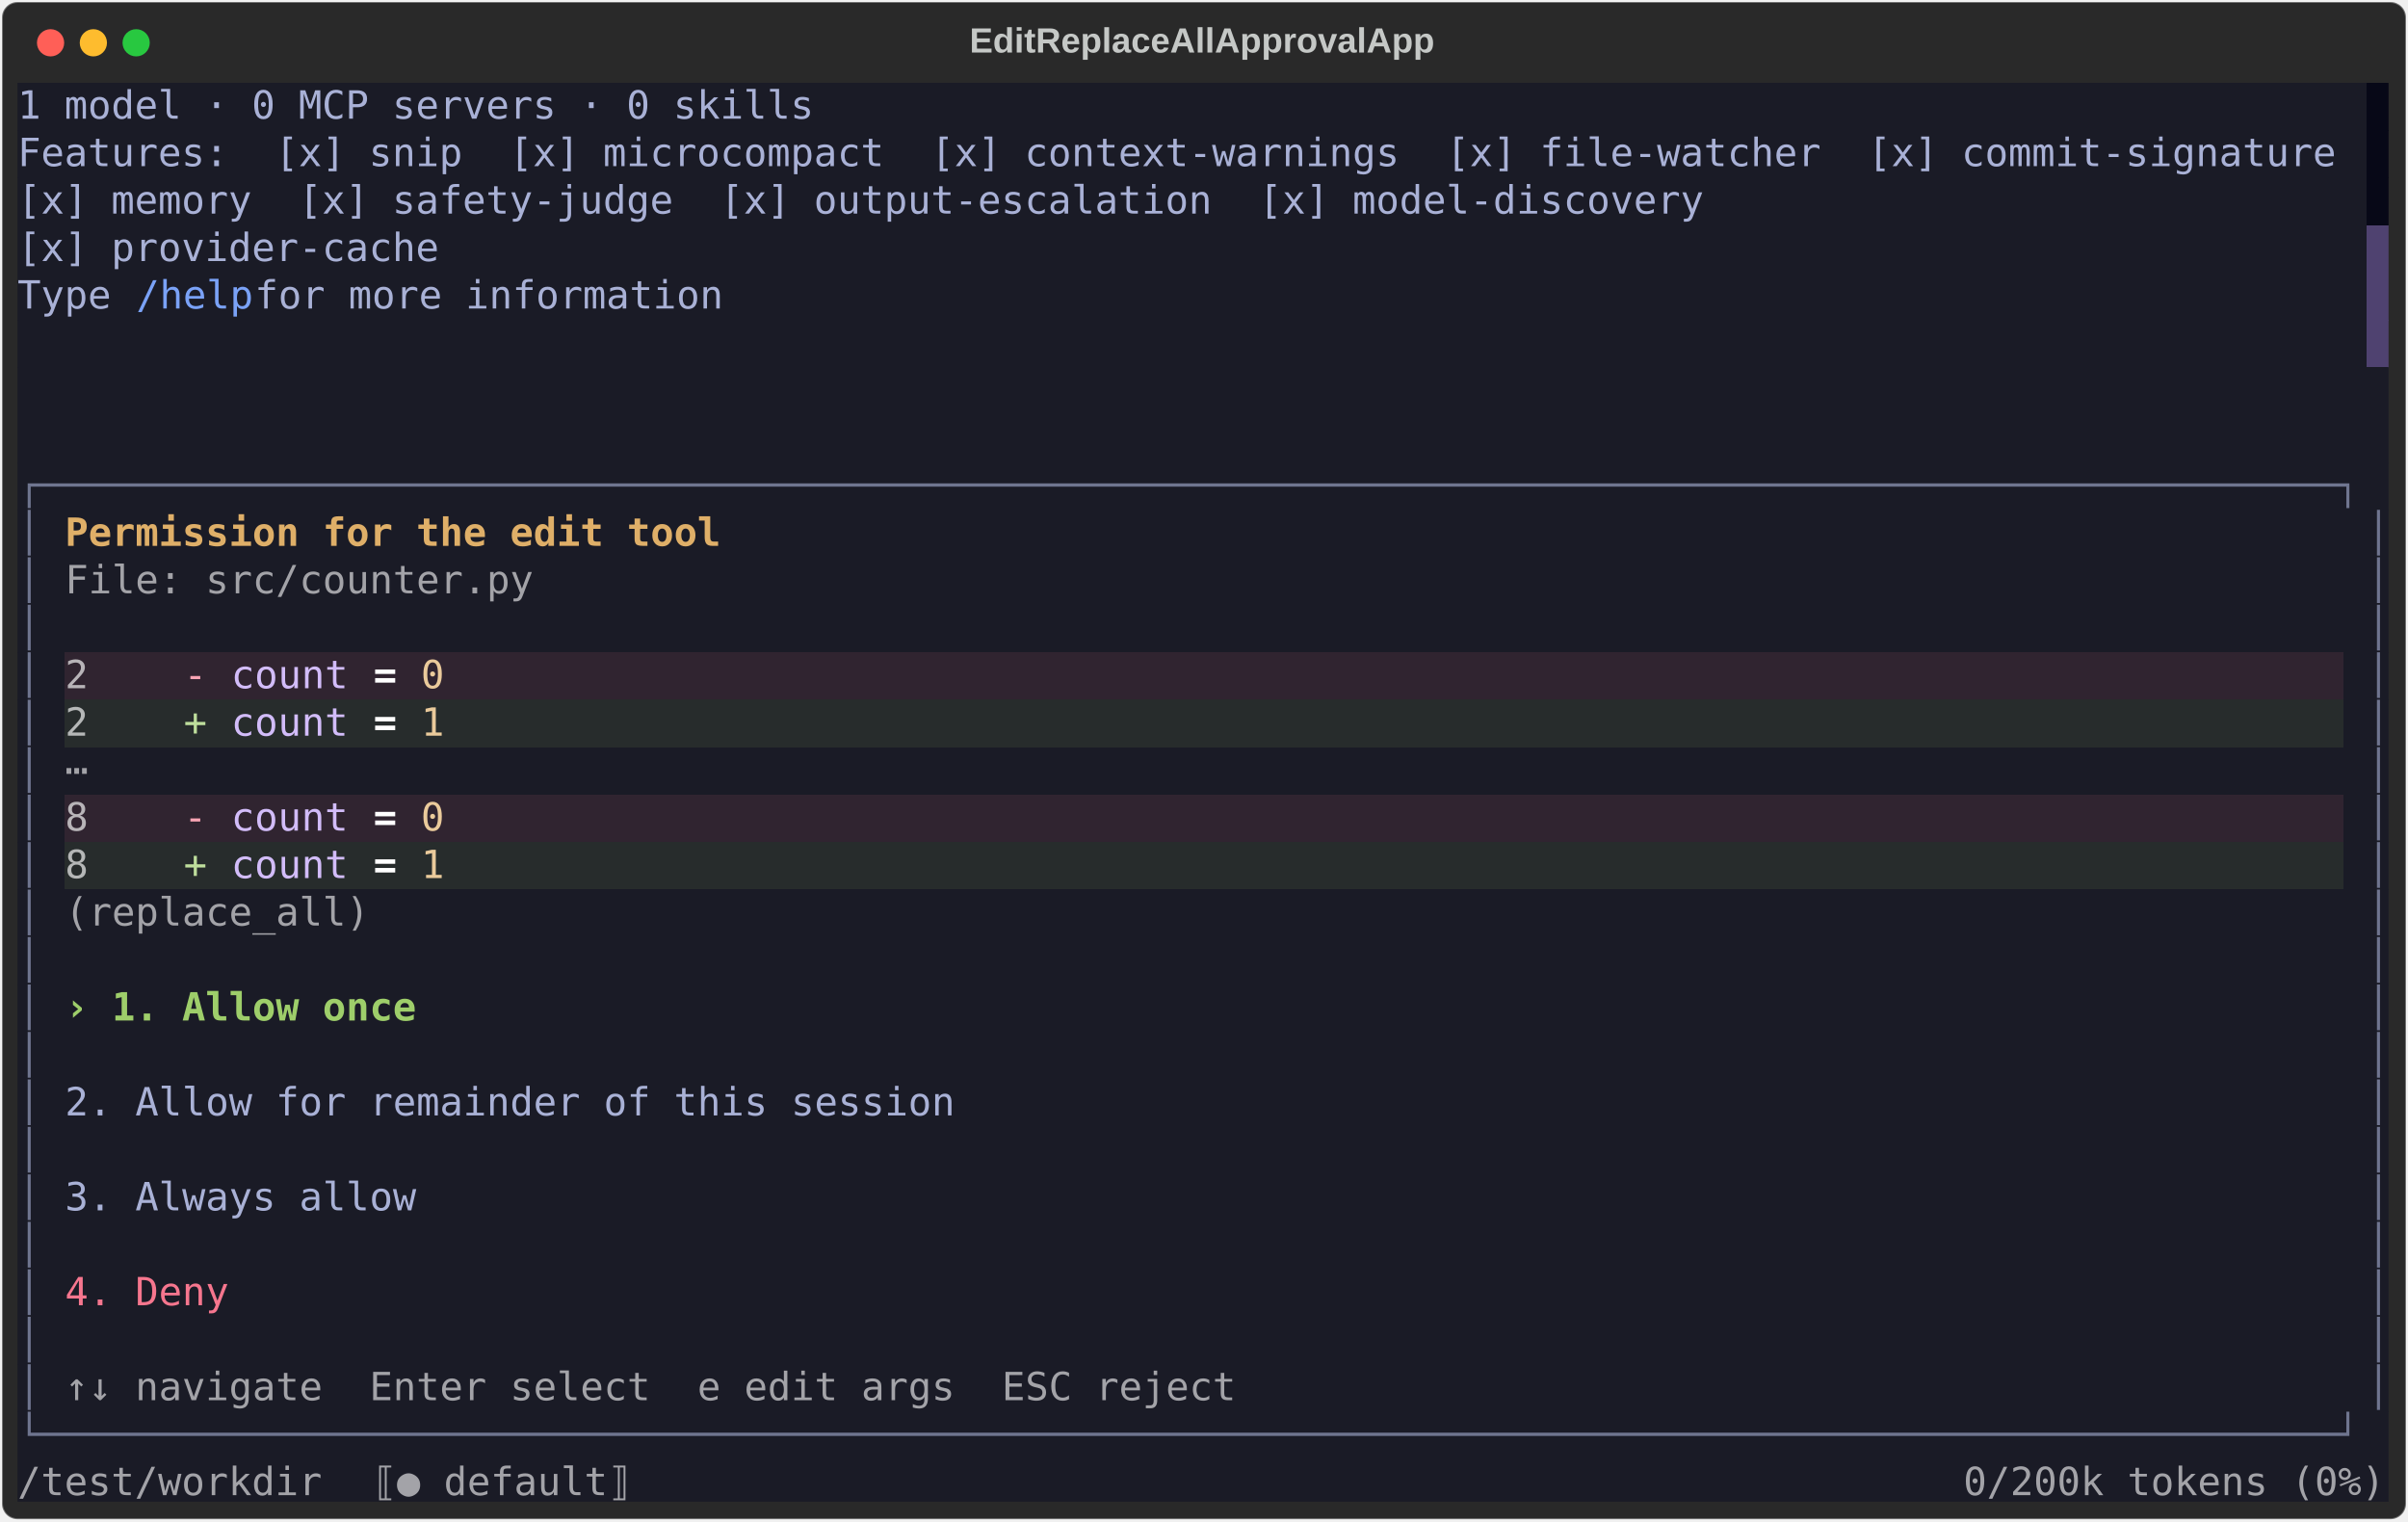
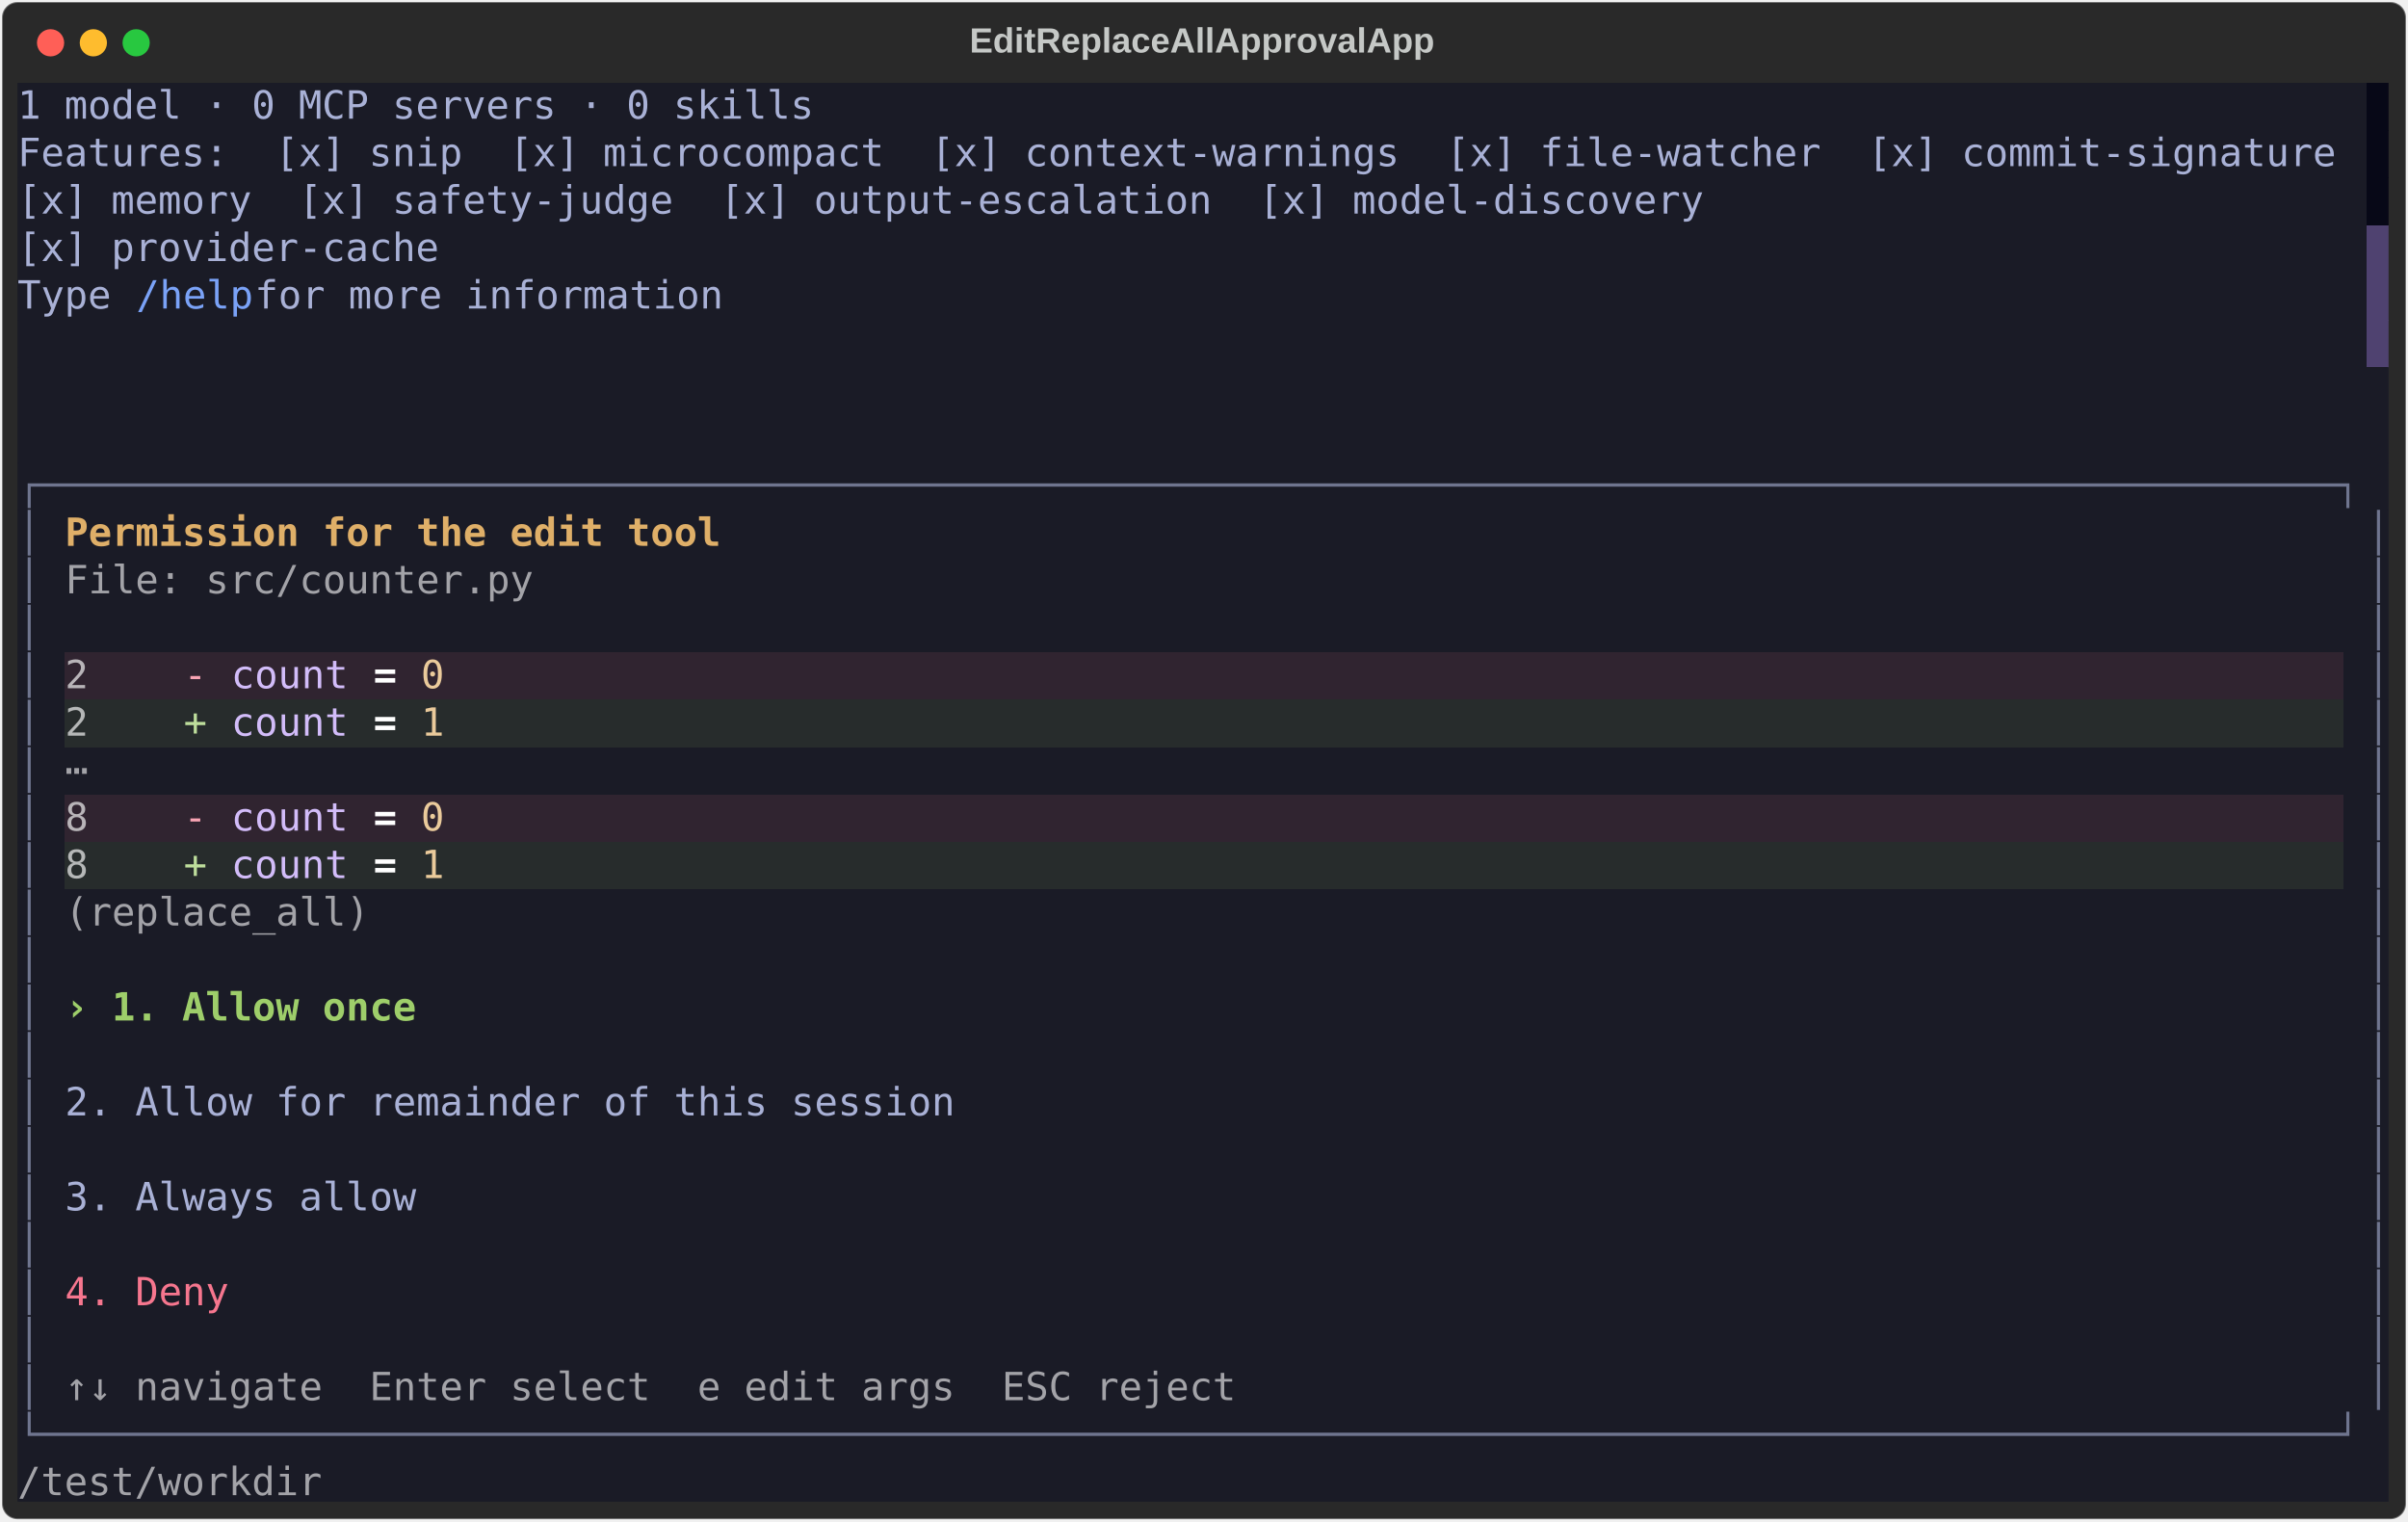
<svg xmlns="http://www.w3.org/2000/svg" class="rich-terminal" viewBox="0 0 1238 782.0">
  <style>

    @font-face {
        font-family: "Fira Code";
        src: local("FiraCode-Regular"),
                url("https://cdnjs.cloudflare.com/ajax/libs/firacode/6.2.0/woff2/FiraCode-Regular.woff2") format("woff2"),
                url("https://cdnjs.cloudflare.com/ajax/libs/firacode/6.2.0/woff/FiraCode-Regular.woff") format("woff");
        font-style: normal;
        font-weight: 400;
    }
    @font-face {
        font-family: "Fira Code";
        src: local("FiraCode-Bold"),
                url("https://cdnjs.cloudflare.com/ajax/libs/firacode/6.2.0/woff2/FiraCode-Bold.woff2") format("woff2"),
                url("https://cdnjs.cloudflare.com/ajax/libs/firacode/6.2.0/woff/FiraCode-Bold.woff") format("woff");
        font-style: bold;
        font-weight: 700;
    }

    .terminal-matrix {
        font-family: Fira Code, monospace;
        font-size: 20px;
        line-height: 24.4px;
        font-variant-east-asian: full-width;
    }

    .terminal-title {
        font-size: 18px;
        font-weight: bold;
        font-family: arial;
    }

    .terminal-r1 { fill: #a9b1d6 }
.terminal-r2 { fill: #c5c8c6 }
.terminal-r3 { fill: #1a1b26 }
.terminal-r4 { fill: #7aa2f7 }
.terminal-r5 { fill: #6f758f }
.terminal-r6 { fill: #dfaf68;font-weight: bold }
.terminal-r7 { fill: #a3a3a8 }
.terminal-r8 { fill: #b8b4b8 }
.terminal-r9 { fill: #f9a4b4 }
.terminal-r10 { fill: #d2bcf9 }
.terminal-r11 { fill: #ffffff }
.terminal-r12 { fill: #ffffff;font-weight: bold }
.terminal-r13 { fill: #eaca9b }
.terminal-r14 { fill: #b5b7b7 }
.terminal-r15 { fill: #bede9c }
.terminal-r16 { fill: #9ece6a;font-weight: bold }
.terminal-r17 { fill: #f6768e }
    </style>
  <defs>
    <clipPath id="terminal-clip-terminal">
      <rect x="0" y="0" width="1219.0" height="731.0" />
    </clipPath>
    <clipPath id="terminal-line-0">
      <rect x="0" y="1.5" width="1220" height="24.65" />
    </clipPath>
    <clipPath id="terminal-line-1">
      <rect x="0" y="25.9" width="1220" height="24.65" />
    </clipPath>
    <clipPath id="terminal-line-2">
      <rect x="0" y="50.3" width="1220" height="24.65" />
    </clipPath>
    <clipPath id="terminal-line-3">
      <rect x="0" y="74.7" width="1220" height="24.65" />
    </clipPath>
    <clipPath id="terminal-line-4">
      <rect x="0" y="99.1" width="1220" height="24.65" />
    </clipPath>
    <clipPath id="terminal-line-5">
      <rect x="0" y="123.5" width="1220" height="24.65" />
    </clipPath>
    <clipPath id="terminal-line-6">
      <rect x="0" y="147.9" width="1220" height="24.65" />
    </clipPath>
    <clipPath id="terminal-line-7">
      <rect x="0" y="172.3" width="1220" height="24.65" />
    </clipPath>
    <clipPath id="terminal-line-8">
      <rect x="0" y="196.7" width="1220" height="24.65" />
    </clipPath>
    <clipPath id="terminal-line-9">
      <rect x="0" y="221.1" width="1220" height="24.65" />
    </clipPath>
    <clipPath id="terminal-line-10">
      <rect x="0" y="245.5" width="1220" height="24.65" />
    </clipPath>
    <clipPath id="terminal-line-11">
      <rect x="0" y="269.9" width="1220" height="24.65" />
    </clipPath>
    <clipPath id="terminal-line-12">
      <rect x="0" y="294.3" width="1220" height="24.65" />
    </clipPath>
    <clipPath id="terminal-line-13">
      <rect x="0" y="318.7" width="1220" height="24.65" />
    </clipPath>
    <clipPath id="terminal-line-14">
      <rect x="0" y="343.1" width="1220" height="24.65" />
    </clipPath>
    <clipPath id="terminal-line-15">
      <rect x="0" y="367.5" width="1220" height="24.65" />
    </clipPath>
    <clipPath id="terminal-line-16">
      <rect x="0" y="391.9" width="1220" height="24.65" />
    </clipPath>
    <clipPath id="terminal-line-17">
      <rect x="0" y="416.3" width="1220" height="24.65" />
    </clipPath>
    <clipPath id="terminal-line-18">
      <rect x="0" y="440.7" width="1220" height="24.65" />
    </clipPath>
    <clipPath id="terminal-line-19">
      <rect x="0" y="465.1" width="1220" height="24.65" />
    </clipPath>
    <clipPath id="terminal-line-20">
      <rect x="0" y="489.5" width="1220" height="24.65" />
    </clipPath>
    <clipPath id="terminal-line-21">
      <rect x="0" y="513.9" width="1220" height="24.65" />
    </clipPath>
    <clipPath id="terminal-line-22">
      <rect x="0" y="538.3" width="1220" height="24.65" />
    </clipPath>
    <clipPath id="terminal-line-23">
      <rect x="0" y="562.7" width="1220" height="24.65" />
    </clipPath>
    <clipPath id="terminal-line-24">
      <rect x="0" y="587.1" width="1220" height="24.65" />
    </clipPath>
    <clipPath id="terminal-line-25">
      <rect x="0" y="611.5" width="1220" height="24.65" />
    </clipPath>
    <clipPath id="terminal-line-26">
      <rect x="0" y="635.9" width="1220" height="24.65" />
    </clipPath>
    <clipPath id="terminal-line-27">
      <rect x="0" y="660.3" width="1220" height="24.65" />
    </clipPath>
    <clipPath id="terminal-line-28">
      <rect x="0" y="684.7" width="1220" height="24.65" />
    </clipPath>
  </defs>
  <rect fill="#292929" stroke="rgba(255,255,255,0.35)" stroke-width="1" x="1" y="1" width="1236" height="780" rx="8" />
  <text class="terminal-title" fill="#c5c8c6" text-anchor="middle" x="618" y="27">EditReplaceAllApprovalApp</text>
  <g transform="translate(26,22)">
    <circle cx="0" cy="0" r="7" fill="#ff5f57" />
    <circle cx="22" cy="0" r="7" fill="#febc2e" />
    <circle cx="44" cy="0" r="7" fill="#28c840" />
  </g>
  <g transform="translate(9, 41)" clip-path="url(#terminal-clip-terminal)">
    <rect fill="#1a1b26" x="0" y="1.5" width="414.8" height="24.65" shape-rendering="crispEdges" />
    <rect fill="#1a1b26" x="414.8" y="1.5" width="793" height="24.65" shape-rendering="crispEdges" />
    <rect fill="#070817" x="1207.8" y="1.5" width="12.2" height="24.65" shape-rendering="crispEdges" />
    <rect fill="#1a1b26" x="0" y="25.9" width="1207.8" height="24.65" shape-rendering="crispEdges" />
    <rect fill="#070817" x="1207.8" y="25.9" width="12.2" height="24.65" shape-rendering="crispEdges" />
    <rect fill="#1a1b26" x="0" y="50.3" width="1012.6" height="24.65" shape-rendering="crispEdges" />
    <rect fill="#1a1b26" x="1012.6" y="50.3" width="195.2" height="24.65" shape-rendering="crispEdges" />
    <rect fill="#070817" x="1207.8" y="50.3" width="12.2" height="24.65" shape-rendering="crispEdges" />
    <rect fill="#1a1b26" x="0" y="74.7" width="353.8" height="24.65" shape-rendering="crispEdges" />
    <rect fill="#1a1b26" x="353.8" y="74.7" width="854" height="24.65" shape-rendering="crispEdges" />
    <rect fill="#4f4270" x="1207.8" y="74.7" width="12.2" height="24.65" shape-rendering="crispEdges" />
    <rect fill="#1a1b26" x="0" y="99.1" width="61" height="24.65" shape-rendering="crispEdges" />
    <rect fill="#1a1b26" x="61" y="99.1" width="61" height="24.65" shape-rendering="crispEdges" />
    <rect fill="#1a1b26" x="122" y="99.1" width="256.2" height="24.65" shape-rendering="crispEdges" />
    <rect fill="#1a1b26" x="378.2" y="99.1" width="829.6" height="24.65" shape-rendering="crispEdges" />
    <rect fill="#4f4270" x="1207.8" y="99.1" width="12.2" height="24.65" shape-rendering="crispEdges" />
    <rect fill="#1a1b26" x="0" y="123.5" width="1207.8" height="24.65" shape-rendering="crispEdges" />
    <rect fill="#4f4270" x="1207.8" y="123.5" width="12.2" height="24.65" shape-rendering="crispEdges" />
    <rect fill="#1a1b26" x="0" y="147.9" width="1220" height="24.65" shape-rendering="crispEdges" />
    <rect fill="#1a1b26" x="0" y="172.3" width="0" height="24.65" shape-rendering="crispEdges" />
    <rect fill="#1a1b26" x="0" y="172.3" width="1220" height="24.65" shape-rendering="crispEdges" />
    <rect fill="#1a1b26" x="0" y="196.7" width="1220" height="24.65" shape-rendering="crispEdges" />
    <rect fill="#1a1b26" x="0" y="221.1" width="12.2" height="24.65" shape-rendering="crispEdges" />
    <rect fill="#1a1b26" x="12.2" y="221.1" width="12.2" height="24.65" shape-rendering="crispEdges" />
    <rect fill="#1a1b26" x="24.4" y="221.1" width="341.6" height="24.65" shape-rendering="crispEdges" />
    <rect fill="#1a1b26" x="366" y="221.1" width="841.8" height="24.65" shape-rendering="crispEdges" />
    <rect fill="#1a1b26" x="1207.8" y="221.1" width="12.2" height="24.65" shape-rendering="crispEdges" />
    <rect fill="#1a1b26" x="0" y="245.5" width="12.2" height="24.65" shape-rendering="crispEdges" />
    <rect fill="#1a1b26" x="12.2" y="245.5" width="12.2" height="24.65" shape-rendering="crispEdges" />
    <rect fill="#1a1b26" x="24.4" y="245.5" width="244" height="24.65" shape-rendering="crispEdges" />
    <rect fill="#1a1b26" x="268.4" y="245.5" width="939.4" height="24.65" shape-rendering="crispEdges" />
    <rect fill="#1a1b26" x="1207.8" y="245.5" width="12.2" height="24.65" shape-rendering="crispEdges" />
    <rect fill="#1a1b26" x="0" y="269.9" width="12.2" height="24.65" shape-rendering="crispEdges" />
    <rect fill="#1a1b26" x="12.2" y="269.9" width="12.2" height="24.65" shape-rendering="crispEdges" />
    <rect fill="#1a1b26" x="24.4" y="269.9" width="0" height="24.65" shape-rendering="crispEdges" />
    <rect fill="#1a1b26" x="24.4" y="269.9" width="1183.4" height="24.65" shape-rendering="crispEdges" />
    <rect fill="#1a1b26" x="1207.8" y="269.9" width="12.2" height="24.65" shape-rendering="crispEdges" />
    <rect fill="#1a1b26" x="0" y="294.3" width="12.2" height="24.65" shape-rendering="crispEdges" />
    <rect fill="#1a1b26" x="12.2" y="294.3" width="12.2" height="24.65" shape-rendering="crispEdges" />
    <rect fill="#302430" x="24.4" y="294.3" width="61" height="24.65" shape-rendering="crispEdges" />
    <rect fill="#302430" x="85.4" y="294.3" width="24.4" height="24.65" shape-rendering="crispEdges" />
    <rect fill="#302430" x="109.8" y="294.3" width="61" height="24.65" shape-rendering="crispEdges" />
    <rect fill="#302430" x="170.8" y="294.3" width="12.2" height="24.65" shape-rendering="crispEdges" />
    <rect fill="#302430" x="183" y="294.3" width="12.2" height="24.65" shape-rendering="crispEdges" />
    <rect fill="#302430" x="195.2" y="294.3" width="12.2" height="24.65" shape-rendering="crispEdges" />
    <rect fill="#302430" x="207.4" y="294.3" width="12.2" height="24.65" shape-rendering="crispEdges" />
    <rect fill="#302430" x="219.6" y="294.3" width="976" height="24.65" shape-rendering="crispEdges" />
    <rect fill="#1a1b26" x="1195.6" y="294.3" width="12.2" height="24.65" shape-rendering="crispEdges" />
    <rect fill="#1a1b26" x="1207.8" y="294.3" width="12.2" height="24.65" shape-rendering="crispEdges" />
    <rect fill="#1a1b26" x="0" y="318.7" width="12.2" height="24.65" shape-rendering="crispEdges" />
    <rect fill="#1a1b26" x="12.2" y="318.7" width="12.2" height="24.65" shape-rendering="crispEdges" />
    <rect fill="#272c2c" x="24.4" y="318.7" width="61" height="24.65" shape-rendering="crispEdges" />
    <rect fill="#272c2c" x="85.4" y="318.7" width="24.4" height="24.65" shape-rendering="crispEdges" />
    <rect fill="#272c2c" x="109.8" y="318.7" width="61" height="24.65" shape-rendering="crispEdges" />
    <rect fill="#272c2c" x="170.8" y="318.7" width="12.2" height="24.65" shape-rendering="crispEdges" />
    <rect fill="#272c2c" x="183" y="318.7" width="12.2" height="24.65" shape-rendering="crispEdges" />
    <rect fill="#272c2c" x="195.2" y="318.7" width="12.2" height="24.65" shape-rendering="crispEdges" />
    <rect fill="#272c2c" x="207.4" y="318.7" width="12.2" height="24.65" shape-rendering="crispEdges" />
    <rect fill="#272c2c" x="219.6" y="318.7" width="976" height="24.65" shape-rendering="crispEdges" />
    <rect fill="#1a1b26" x="1195.6" y="318.7" width="12.2" height="24.65" shape-rendering="crispEdges" />
    <rect fill="#1a1b26" x="1207.8" y="318.7" width="12.2" height="24.65" shape-rendering="crispEdges" />
    <rect fill="#1a1b26" x="0" y="343.1" width="12.2" height="24.65" shape-rendering="crispEdges" />
    <rect fill="#1a1b26" x="12.2" y="343.1" width="12.2" height="24.65" shape-rendering="crispEdges" />
    <rect fill="#1a1b26" x="24.4" y="343.1" width="12.2" height="24.65" shape-rendering="crispEdges" />
    <rect fill="#1a1b26" x="36.6" y="343.1" width="1171.2" height="24.65" shape-rendering="crispEdges" />
    <rect fill="#1a1b26" x="1207.8" y="343.1" width="12.2" height="24.65" shape-rendering="crispEdges" />
    <rect fill="#1a1b26" x="0" y="367.5" width="12.2" height="24.65" shape-rendering="crispEdges" />
    <rect fill="#1a1b26" x="12.2" y="367.5" width="12.2" height="24.65" shape-rendering="crispEdges" />
    <rect fill="#302430" x="24.4" y="367.5" width="61" height="24.65" shape-rendering="crispEdges" />
    <rect fill="#302430" x="85.4" y="367.5" width="24.4" height="24.65" shape-rendering="crispEdges" />
    <rect fill="#302430" x="109.8" y="367.5" width="61" height="24.65" shape-rendering="crispEdges" />
    <rect fill="#302430" x="170.8" y="367.5" width="12.2" height="24.65" shape-rendering="crispEdges" />
    <rect fill="#302430" x="183" y="367.5" width="12.2" height="24.65" shape-rendering="crispEdges" />
    <rect fill="#302430" x="195.2" y="367.5" width="12.2" height="24.65" shape-rendering="crispEdges" />
    <rect fill="#302430" x="207.4" y="367.5" width="12.2" height="24.65" shape-rendering="crispEdges" />
    <rect fill="#302430" x="219.6" y="367.5" width="976" height="24.65" shape-rendering="crispEdges" />
    <rect fill="#1a1b26" x="1195.6" y="367.5" width="12.2" height="24.65" shape-rendering="crispEdges" />
    <rect fill="#1a1b26" x="1207.8" y="367.5" width="12.2" height="24.65" shape-rendering="crispEdges" />
    <rect fill="#1a1b26" x="0" y="391.9" width="12.2" height="24.65" shape-rendering="crispEdges" />
    <rect fill="#1a1b26" x="12.2" y="391.9" width="12.2" height="24.65" shape-rendering="crispEdges" />
    <rect fill="#272c2c" x="24.4" y="391.9" width="61" height="24.65" shape-rendering="crispEdges" />
    <rect fill="#272c2c" x="85.4" y="391.9" width="24.4" height="24.65" shape-rendering="crispEdges" />
    <rect fill="#272c2c" x="109.8" y="391.9" width="61" height="24.65" shape-rendering="crispEdges" />
    <rect fill="#272c2c" x="170.8" y="391.9" width="12.2" height="24.65" shape-rendering="crispEdges" />
    <rect fill="#272c2c" x="183" y="391.9" width="12.2" height="24.65" shape-rendering="crispEdges" />
    <rect fill="#272c2c" x="195.2" y="391.9" width="12.2" height="24.65" shape-rendering="crispEdges" />
    <rect fill="#272c2c" x="207.4" y="391.9" width="12.2" height="24.65" shape-rendering="crispEdges" />
    <rect fill="#272c2c" x="219.6" y="391.9" width="976" height="24.65" shape-rendering="crispEdges" />
    <rect fill="#1a1b26" x="1195.6" y="391.9" width="12.2" height="24.65" shape-rendering="crispEdges" />
    <rect fill="#1a1b26" x="1207.8" y="391.9" width="12.2" height="24.65" shape-rendering="crispEdges" />
    <rect fill="#1a1b26" x="0" y="416.3" width="12.2" height="24.65" shape-rendering="crispEdges" />
    <rect fill="#1a1b26" x="12.2" y="416.3" width="12.2" height="24.65" shape-rendering="crispEdges" />
    <rect fill="#1a1b26" x="24.4" y="416.3" width="158.6" height="24.65" shape-rendering="crispEdges" />
    <rect fill="#1a1b26" x="183" y="416.3" width="1024.8" height="24.65" shape-rendering="crispEdges" />
    <rect fill="#1a1b26" x="1207.8" y="416.3" width="12.2" height="24.65" shape-rendering="crispEdges" />
    <rect fill="#1a1b26" x="0" y="440.7" width="12.2" height="24.65" shape-rendering="crispEdges" />
    <rect fill="#1a1b26" x="12.2" y="440.7" width="12.2" height="24.65" shape-rendering="crispEdges" />
    <rect fill="#1a1b26" x="24.4" y="440.7" width="0" height="24.65" shape-rendering="crispEdges" />
    <rect fill="#1a1b26" x="24.4" y="440.7" width="1183.4" height="24.65" shape-rendering="crispEdges" />
    <rect fill="#1a1b26" x="1207.8" y="440.7" width="12.2" height="24.65" shape-rendering="crispEdges" />
    <rect fill="#1a1b26" x="0" y="465.1" width="12.2" height="24.65" shape-rendering="crispEdges" />
    <rect fill="#1a1b26" x="12.2" y="465.1" width="12.2" height="24.65" shape-rendering="crispEdges" />
    <rect fill="#1a1b26" x="24.4" y="465.1" width="183" height="24.65" shape-rendering="crispEdges" />
    <rect fill="#1a1b26" x="207.4" y="465.1" width="1000.4" height="24.65" shape-rendering="crispEdges" />
    <rect fill="#1a1b26" x="1207.8" y="465.1" width="12.2" height="24.65" shape-rendering="crispEdges" />
    <rect fill="#1a1b26" x="0" y="489.5" width="12.2" height="24.65" shape-rendering="crispEdges" />
    <rect fill="#1a1b26" x="12.2" y="489.5" width="1195.6" height="24.65" shape-rendering="crispEdges" />
    <rect fill="#1a1b26" x="1207.8" y="489.5" width="12.2" height="24.65" shape-rendering="crispEdges" />
    <rect fill="#1a1b26" x="0" y="513.9" width="12.2" height="24.65" shape-rendering="crispEdges" />
    <rect fill="#1a1b26" x="12.2" y="513.9" width="12.2" height="24.65" shape-rendering="crispEdges" />
    <rect fill="#1a1b26" x="24.4" y="513.9" width="488" height="24.65" shape-rendering="crispEdges" />
    <rect fill="#1a1b26" x="512.4" y="513.9" width="695.4" height="24.65" shape-rendering="crispEdges" />
    <rect fill="#1a1b26" x="1207.8" y="513.9" width="12.2" height="24.65" shape-rendering="crispEdges" />
    <rect fill="#1a1b26" x="0" y="538.3" width="12.2" height="24.65" shape-rendering="crispEdges" />
    <rect fill="#1a1b26" x="12.2" y="538.3" width="1195.6" height="24.65" shape-rendering="crispEdges" />
    <rect fill="#1a1b26" x="1207.8" y="538.3" width="12.2" height="24.65" shape-rendering="crispEdges" />
    <rect fill="#1a1b26" x="0" y="562.7" width="12.2" height="24.65" shape-rendering="crispEdges" />
    <rect fill="#1a1b26" x="12.2" y="562.7" width="12.2" height="24.65" shape-rendering="crispEdges" />
    <rect fill="#1a1b26" x="24.4" y="562.7" width="207.4" height="24.65" shape-rendering="crispEdges" />
    <rect fill="#1a1b26" x="231.8" y="562.7" width="976" height="24.65" shape-rendering="crispEdges" />
    <rect fill="#1a1b26" x="1207.8" y="562.7" width="12.2" height="24.65" shape-rendering="crispEdges" />
    <rect fill="#1a1b26" x="0" y="587.1" width="12.2" height="24.65" shape-rendering="crispEdges" />
    <rect fill="#1a1b26" x="12.2" y="587.1" width="1195.6" height="24.65" shape-rendering="crispEdges" />
    <rect fill="#1a1b26" x="1207.8" y="587.1" width="12.2" height="24.65" shape-rendering="crispEdges" />
    <rect fill="#1a1b26" x="0" y="611.5" width="12.2" height="24.65" shape-rendering="crispEdges" />
    <rect fill="#1a1b26" x="12.2" y="611.5" width="12.2" height="24.65" shape-rendering="crispEdges" />
    <rect fill="#1a1b26" x="24.4" y="611.5" width="109.8" height="24.65" shape-rendering="crispEdges" />
    <rect fill="#1a1b26" x="134.2" y="611.5" width="1073.6" height="24.65" shape-rendering="crispEdges" />
    <rect fill="#1a1b26" x="1207.8" y="611.5" width="12.2" height="24.65" shape-rendering="crispEdges" />
    <rect fill="#1a1b26" x="0" y="635.9" width="12.2" height="24.65" shape-rendering="crispEdges" />
    <rect fill="#1a1b26" x="12.2" y="635.9" width="1195.6" height="24.65" shape-rendering="crispEdges" />
    <rect fill="#1a1b26" x="1207.8" y="635.9" width="12.2" height="24.65" shape-rendering="crispEdges" />
    <rect fill="#1a1b26" x="0" y="660.3" width="12.2" height="24.65" shape-rendering="crispEdges" />
    <rect fill="#1a1b26" x="12.2" y="660.3" width="12.2" height="24.65" shape-rendering="crispEdges" />
    <rect fill="#1a1b26" x="24.4" y="660.3" width="610" height="24.65" shape-rendering="crispEdges" />
    <rect fill="#1a1b26" x="634.4" y="660.3" width="573.4" height="24.65" shape-rendering="crispEdges" />
    <rect fill="#1a1b26" x="1207.8" y="660.3" width="12.2" height="24.65" shape-rendering="crispEdges" />
    <rect fill="#1a1b26" x="0" y="684.7" width="1220" height="24.65" shape-rendering="crispEdges" />
    <rect fill="#1a1b26" x="0" y="709.1" width="158.6" height="24.65" shape-rendering="crispEdges" />
-     <rect fill="#1a1b26" x="158.6" y="709.1" width="24.4" height="24.65" shape-rendering="crispEdges" />
-     <rect fill="#1a1b26" x="183" y="709.1" width="134.2" height="24.65" shape-rendering="crispEdges" />
-     <rect fill="#1a1b26" x="317.2" y="709.1" width="24.4" height="24.65" shape-rendering="crispEdges" />
-     <rect fill="#1a1b26" x="341.6" y="709.1" width="0" height="24.65" shape-rendering="crispEdges" />
-     <rect fill="#1a1b26" x="341.6" y="709.1" width="658.8" height="24.65" shape-rendering="crispEdges" />
-     <rect fill="#1a1b26" x="1000.4" y="709.1" width="219.6" height="24.65" shape-rendering="crispEdges" />
+     <rect fill="#1a1b26" x="158.6" y="709.1" width="48.8" height="24.65" shape-rendering="crispEdges" />
+     <rect fill="#1a1b26" x="207.4" y="709.1" width="0" height="24.65" shape-rendering="crispEdges" />
+     <rect fill="#1a1b26" x="207.4" y="709.1" width="1012.6" height="24.65" shape-rendering="crispEdges" />
    <g class="terminal-matrix">
      <text class="terminal-r1" x="0" y="20" textLength="414.8" clip-path="url(#terminal-line-0)">1 model · 0 MCP servers · 0 skills</text>
      <text class="terminal-r2" x="1220" y="20" textLength="12.2" clip-path="url(#terminal-line-0)">
</text>
      <text class="terminal-r1" x="0" y="44.4" textLength="1207.8" clip-path="url(#terminal-line-1)">Features:  [x] snip  [x] microcompact  [x] context-warnings  [x] file-watcher  [x] commit-signature</text>
      <text class="terminal-r2" x="1220" y="44.4" textLength="12.2" clip-path="url(#terminal-line-1)">
</text>
      <text class="terminal-r1" x="0" y="68.8" textLength="1012.6" clip-path="url(#terminal-line-2)">           [x] memory  [x] safety-judge  [x] output-escalation  [x] model-discovery</text>
      <text class="terminal-r2" x="1220" y="68.8" textLength="12.2" clip-path="url(#terminal-line-2)">
</text>
      <text class="terminal-r1" x="0" y="93.2" textLength="353.8" clip-path="url(#terminal-line-3)">           [x] provider-cache</text>
      <text class="terminal-r2" x="1220" y="93.2" textLength="12.2" clip-path="url(#terminal-line-3)">
</text>
      <text class="terminal-r1" x="0" y="117.6" textLength="61" clip-path="url(#terminal-line-4)">Type </text>
      <text class="terminal-r4" x="61" y="117.6" textLength="61" clip-path="url(#terminal-line-4)">/help</text>
      <text class="terminal-r1" x="122" y="117.6" textLength="256.2" clip-path="url(#terminal-line-4)"> for more information</text>
      <text class="terminal-r2" x="1220" y="117.6" textLength="12.2" clip-path="url(#terminal-line-4)">
</text>
      <text class="terminal-r2" x="1220" y="142" textLength="12.2" clip-path="url(#terminal-line-5)">
</text>
      <text class="terminal-r2" x="1220" y="166.4" textLength="12.2" clip-path="url(#terminal-line-6)">
</text>
      <text class="terminal-r2" x="1220" y="190.8" textLength="12.2" clip-path="url(#terminal-line-7)">
</text>
      <text class="terminal-r5" x="0" y="215.2" textLength="1220" clip-path="url(#terminal-line-8)">┌──────────────────────────────────────────────────────────────────────────────────────────────────┐</text>
      <text class="terminal-r2" x="1220" y="215.2" textLength="12.2" clip-path="url(#terminal-line-8)">
</text>
      <text class="terminal-r5" x="0" y="239.6" textLength="12.2" clip-path="url(#terminal-line-9)">│</text>
      <text class="terminal-r6" x="24.4" y="239.6" textLength="341.6" clip-path="url(#terminal-line-9)">Permission for the edit tool</text>
      <text class="terminal-r5" x="1207.8" y="239.6" textLength="12.2" clip-path="url(#terminal-line-9)">│</text>
      <text class="terminal-r2" x="1220" y="239.6" textLength="12.2" clip-path="url(#terminal-line-9)">
</text>
      <text class="terminal-r5" x="0" y="264" textLength="12.2" clip-path="url(#terminal-line-10)">│</text>
      <text class="terminal-r7" x="24.4" y="264" textLength="244" clip-path="url(#terminal-line-10)">File: src/counter.py</text>
      <text class="terminal-r5" x="1207.8" y="264" textLength="12.2" clip-path="url(#terminal-line-10)">│</text>
      <text class="terminal-r2" x="1220" y="264" textLength="12.2" clip-path="url(#terminal-line-10)">
</text>
      <text class="terminal-r5" x="0" y="288.4" textLength="12.2" clip-path="url(#terminal-line-11)">│</text>
      <text class="terminal-r5" x="1207.8" y="288.4" textLength="12.2" clip-path="url(#terminal-line-11)">│</text>
      <text class="terminal-r2" x="1220" y="288.4" textLength="12.2" clip-path="url(#terminal-line-11)">
</text>
      <text class="terminal-r5" x="0" y="312.8" textLength="12.2" clip-path="url(#terminal-line-12)">│</text>
      <text class="terminal-r8" x="24.4" y="312.8" textLength="61" clip-path="url(#terminal-line-12)">   2 </text>
      <text class="terminal-r9" x="85.4" y="312.8" textLength="24.4" clip-path="url(#terminal-line-12)">- </text>
      <text class="terminal-r10" x="109.8" y="312.8" textLength="61" clip-path="url(#terminal-line-12)">count</text>
      <text class="terminal-r12" x="183" y="312.8" textLength="12.2" clip-path="url(#terminal-line-12)">=</text>
      <text class="terminal-r13" x="207.4" y="312.8" textLength="12.2" clip-path="url(#terminal-line-12)">0</text>
      <text class="terminal-r5" x="1207.8" y="312.8" textLength="12.2" clip-path="url(#terminal-line-12)">│</text>
      <text class="terminal-r2" x="1220" y="312.8" textLength="12.2" clip-path="url(#terminal-line-12)">
</text>
      <text class="terminal-r5" x="0" y="337.2" textLength="12.2" clip-path="url(#terminal-line-13)">│</text>
      <text class="terminal-r14" x="24.4" y="337.2" textLength="61" clip-path="url(#terminal-line-13)">   2 </text>
      <text class="terminal-r15" x="85.4" y="337.2" textLength="24.4" clip-path="url(#terminal-line-13)">+ </text>
      <text class="terminal-r10" x="109.8" y="337.2" textLength="61" clip-path="url(#terminal-line-13)">count</text>
      <text class="terminal-r12" x="183" y="337.2" textLength="12.2" clip-path="url(#terminal-line-13)">=</text>
      <text class="terminal-r13" x="207.4" y="337.2" textLength="12.2" clip-path="url(#terminal-line-13)">1</text>
      <text class="terminal-r5" x="1207.8" y="337.2" textLength="12.2" clip-path="url(#terminal-line-13)">│</text>
      <text class="terminal-r2" x="1220" y="337.2" textLength="12.2" clip-path="url(#terminal-line-13)">
</text>
      <text class="terminal-r5" x="0" y="361.6" textLength="12.2" clip-path="url(#terminal-line-14)">│</text>
      <text class="terminal-r7" x="24.4" y="361.6" textLength="12.2" clip-path="url(#terminal-line-14)">⋯</text>
      <text class="terminal-r5" x="1207.8" y="361.6" textLength="12.2" clip-path="url(#terminal-line-14)">│</text>
      <text class="terminal-r2" x="1220" y="361.6" textLength="12.2" clip-path="url(#terminal-line-14)">
</text>
      <text class="terminal-r5" x="0" y="386" textLength="12.2" clip-path="url(#terminal-line-15)">│</text>
      <text class="terminal-r8" x="24.4" y="386" textLength="61" clip-path="url(#terminal-line-15)">   8 </text>
      <text class="terminal-r9" x="85.4" y="386" textLength="24.4" clip-path="url(#terminal-line-15)">- </text>
      <text class="terminal-r10" x="109.8" y="386" textLength="61" clip-path="url(#terminal-line-15)">count</text>
      <text class="terminal-r12" x="183" y="386" textLength="12.2" clip-path="url(#terminal-line-15)">=</text>
      <text class="terminal-r13" x="207.4" y="386" textLength="12.2" clip-path="url(#terminal-line-15)">0</text>
      <text class="terminal-r5" x="1207.8" y="386" textLength="12.2" clip-path="url(#terminal-line-15)">│</text>
      <text class="terminal-r2" x="1220" y="386" textLength="12.2" clip-path="url(#terminal-line-15)">
</text>
      <text class="terminal-r5" x="0" y="410.4" textLength="12.2" clip-path="url(#terminal-line-16)">│</text>
      <text class="terminal-r14" x="24.4" y="410.4" textLength="61" clip-path="url(#terminal-line-16)">   8 </text>
      <text class="terminal-r15" x="85.4" y="410.4" textLength="24.4" clip-path="url(#terminal-line-16)">+ </text>
      <text class="terminal-r10" x="109.8" y="410.4" textLength="61" clip-path="url(#terminal-line-16)">count</text>
      <text class="terminal-r12" x="183" y="410.4" textLength="12.2" clip-path="url(#terminal-line-16)">=</text>
      <text class="terminal-r13" x="207.4" y="410.4" textLength="12.2" clip-path="url(#terminal-line-16)">1</text>
      <text class="terminal-r5" x="1207.8" y="410.4" textLength="12.2" clip-path="url(#terminal-line-16)">│</text>
      <text class="terminal-r2" x="1220" y="410.4" textLength="12.2" clip-path="url(#terminal-line-16)">
</text>
      <text class="terminal-r5" x="0" y="434.8" textLength="12.2" clip-path="url(#terminal-line-17)">│</text>
      <text class="terminal-r7" x="24.4" y="434.8" textLength="158.6" clip-path="url(#terminal-line-17)">(replace_all)</text>
      <text class="terminal-r5" x="1207.8" y="434.8" textLength="12.2" clip-path="url(#terminal-line-17)">│</text>
      <text class="terminal-r2" x="1220" y="434.8" textLength="12.2" clip-path="url(#terminal-line-17)">
</text>
      <text class="terminal-r5" x="0" y="459.2" textLength="12.2" clip-path="url(#terminal-line-18)">│</text>
      <text class="terminal-r5" x="1207.8" y="459.2" textLength="12.2" clip-path="url(#terminal-line-18)">│</text>
      <text class="terminal-r2" x="1220" y="459.2" textLength="12.2" clip-path="url(#terminal-line-18)">
</text>
      <text class="terminal-r5" x="0" y="483.6" textLength="12.2" clip-path="url(#terminal-line-19)">│</text>
      <text class="terminal-r16" x="24.4" y="483.6" textLength="183" clip-path="url(#terminal-line-19)">› 1. Allow once</text>
      <text class="terminal-r5" x="1207.8" y="483.6" textLength="12.2" clip-path="url(#terminal-line-19)">│</text>
      <text class="terminal-r2" x="1220" y="483.6" textLength="12.2" clip-path="url(#terminal-line-19)">
</text>
      <text class="terminal-r5" x="0" y="508" textLength="12.2" clip-path="url(#terminal-line-20)">│</text>
      <text class="terminal-r5" x="1207.8" y="508" textLength="12.2" clip-path="url(#terminal-line-20)">│</text>
      <text class="terminal-r2" x="1220" y="508" textLength="12.2" clip-path="url(#terminal-line-20)">
</text>
      <text class="terminal-r5" x="0" y="532.4" textLength="12.2" clip-path="url(#terminal-line-21)">│</text>
      <text class="terminal-r1" x="24.4" y="532.4" textLength="488" clip-path="url(#terminal-line-21)">  2. Allow for remainder of this session</text>
      <text class="terminal-r5" x="1207.8" y="532.4" textLength="12.2" clip-path="url(#terminal-line-21)">│</text>
      <text class="terminal-r2" x="1220" y="532.4" textLength="12.2" clip-path="url(#terminal-line-21)">
</text>
      <text class="terminal-r5" x="0" y="556.8" textLength="12.2" clip-path="url(#terminal-line-22)">│</text>
      <text class="terminal-r5" x="1207.8" y="556.8" textLength="12.2" clip-path="url(#terminal-line-22)">│</text>
      <text class="terminal-r2" x="1220" y="556.8" textLength="12.2" clip-path="url(#terminal-line-22)">
</text>
      <text class="terminal-r5" x="0" y="581.2" textLength="12.2" clip-path="url(#terminal-line-23)">│</text>
      <text class="terminal-r1" x="24.4" y="581.2" textLength="207.4" clip-path="url(#terminal-line-23)">  3. Always allow</text>
      <text class="terminal-r5" x="1207.8" y="581.2" textLength="12.2" clip-path="url(#terminal-line-23)">│</text>
      <text class="terminal-r2" x="1220" y="581.2" textLength="12.2" clip-path="url(#terminal-line-23)">
</text>
      <text class="terminal-r5" x="0" y="605.6" textLength="12.2" clip-path="url(#terminal-line-24)">│</text>
      <text class="terminal-r5" x="1207.8" y="605.6" textLength="12.2" clip-path="url(#terminal-line-24)">│</text>
      <text class="terminal-r2" x="1220" y="605.6" textLength="12.2" clip-path="url(#terminal-line-24)">
</text>
      <text class="terminal-r5" x="0" y="630" textLength="12.2" clip-path="url(#terminal-line-25)">│</text>
      <text class="terminal-r17" x="24.4" y="630" textLength="109.8" clip-path="url(#terminal-line-25)">  4. Deny</text>
      <text class="terminal-r5" x="1207.8" y="630" textLength="12.2" clip-path="url(#terminal-line-25)">│</text>
      <text class="terminal-r2" x="1220" y="630" textLength="12.2" clip-path="url(#terminal-line-25)">
</text>
      <text class="terminal-r5" x="0" y="654.4" textLength="12.2" clip-path="url(#terminal-line-26)">│</text>
      <text class="terminal-r5" x="1207.8" y="654.4" textLength="12.2" clip-path="url(#terminal-line-26)">│</text>
      <text class="terminal-r2" x="1220" y="654.4" textLength="12.2" clip-path="url(#terminal-line-26)">
</text>
      <text class="terminal-r5" x="0" y="678.8" textLength="12.2" clip-path="url(#terminal-line-27)">│</text>
      <text class="terminal-r7" x="24.4" y="678.8" textLength="610" clip-path="url(#terminal-line-27)">↑↓ navigate  Enter select  e edit args  ESC reject</text>
      <text class="terminal-r5" x="1207.8" y="678.8" textLength="12.2" clip-path="url(#terminal-line-27)">│</text>
      <text class="terminal-r2" x="1220" y="678.8" textLength="12.2" clip-path="url(#terminal-line-27)">
</text>
      <text class="terminal-r5" x="0" y="703.2" textLength="1220" clip-path="url(#terminal-line-28)">└──────────────────────────────────────────────────────────────────────────────────────────────────┘</text>
      <text class="terminal-r2" x="1220" y="703.2" textLength="12.2" clip-path="url(#terminal-line-28)">
</text>
      <text class="terminal-r7" x="0" y="727.6" textLength="158.6" clip-path="url(#terminal-line-29)">/test/workdir</text>
-       <text class="terminal-r7" x="183" y="727.6" textLength="134.2" clip-path="url(#terminal-line-29)">⟦● default⟧</text>
-       <text class="terminal-r7" x="1000.4" y="727.6" textLength="219.6" clip-path="url(#terminal-line-29)">0/200k tokens (0%)</text>
    </g>
  </g>
</svg>
